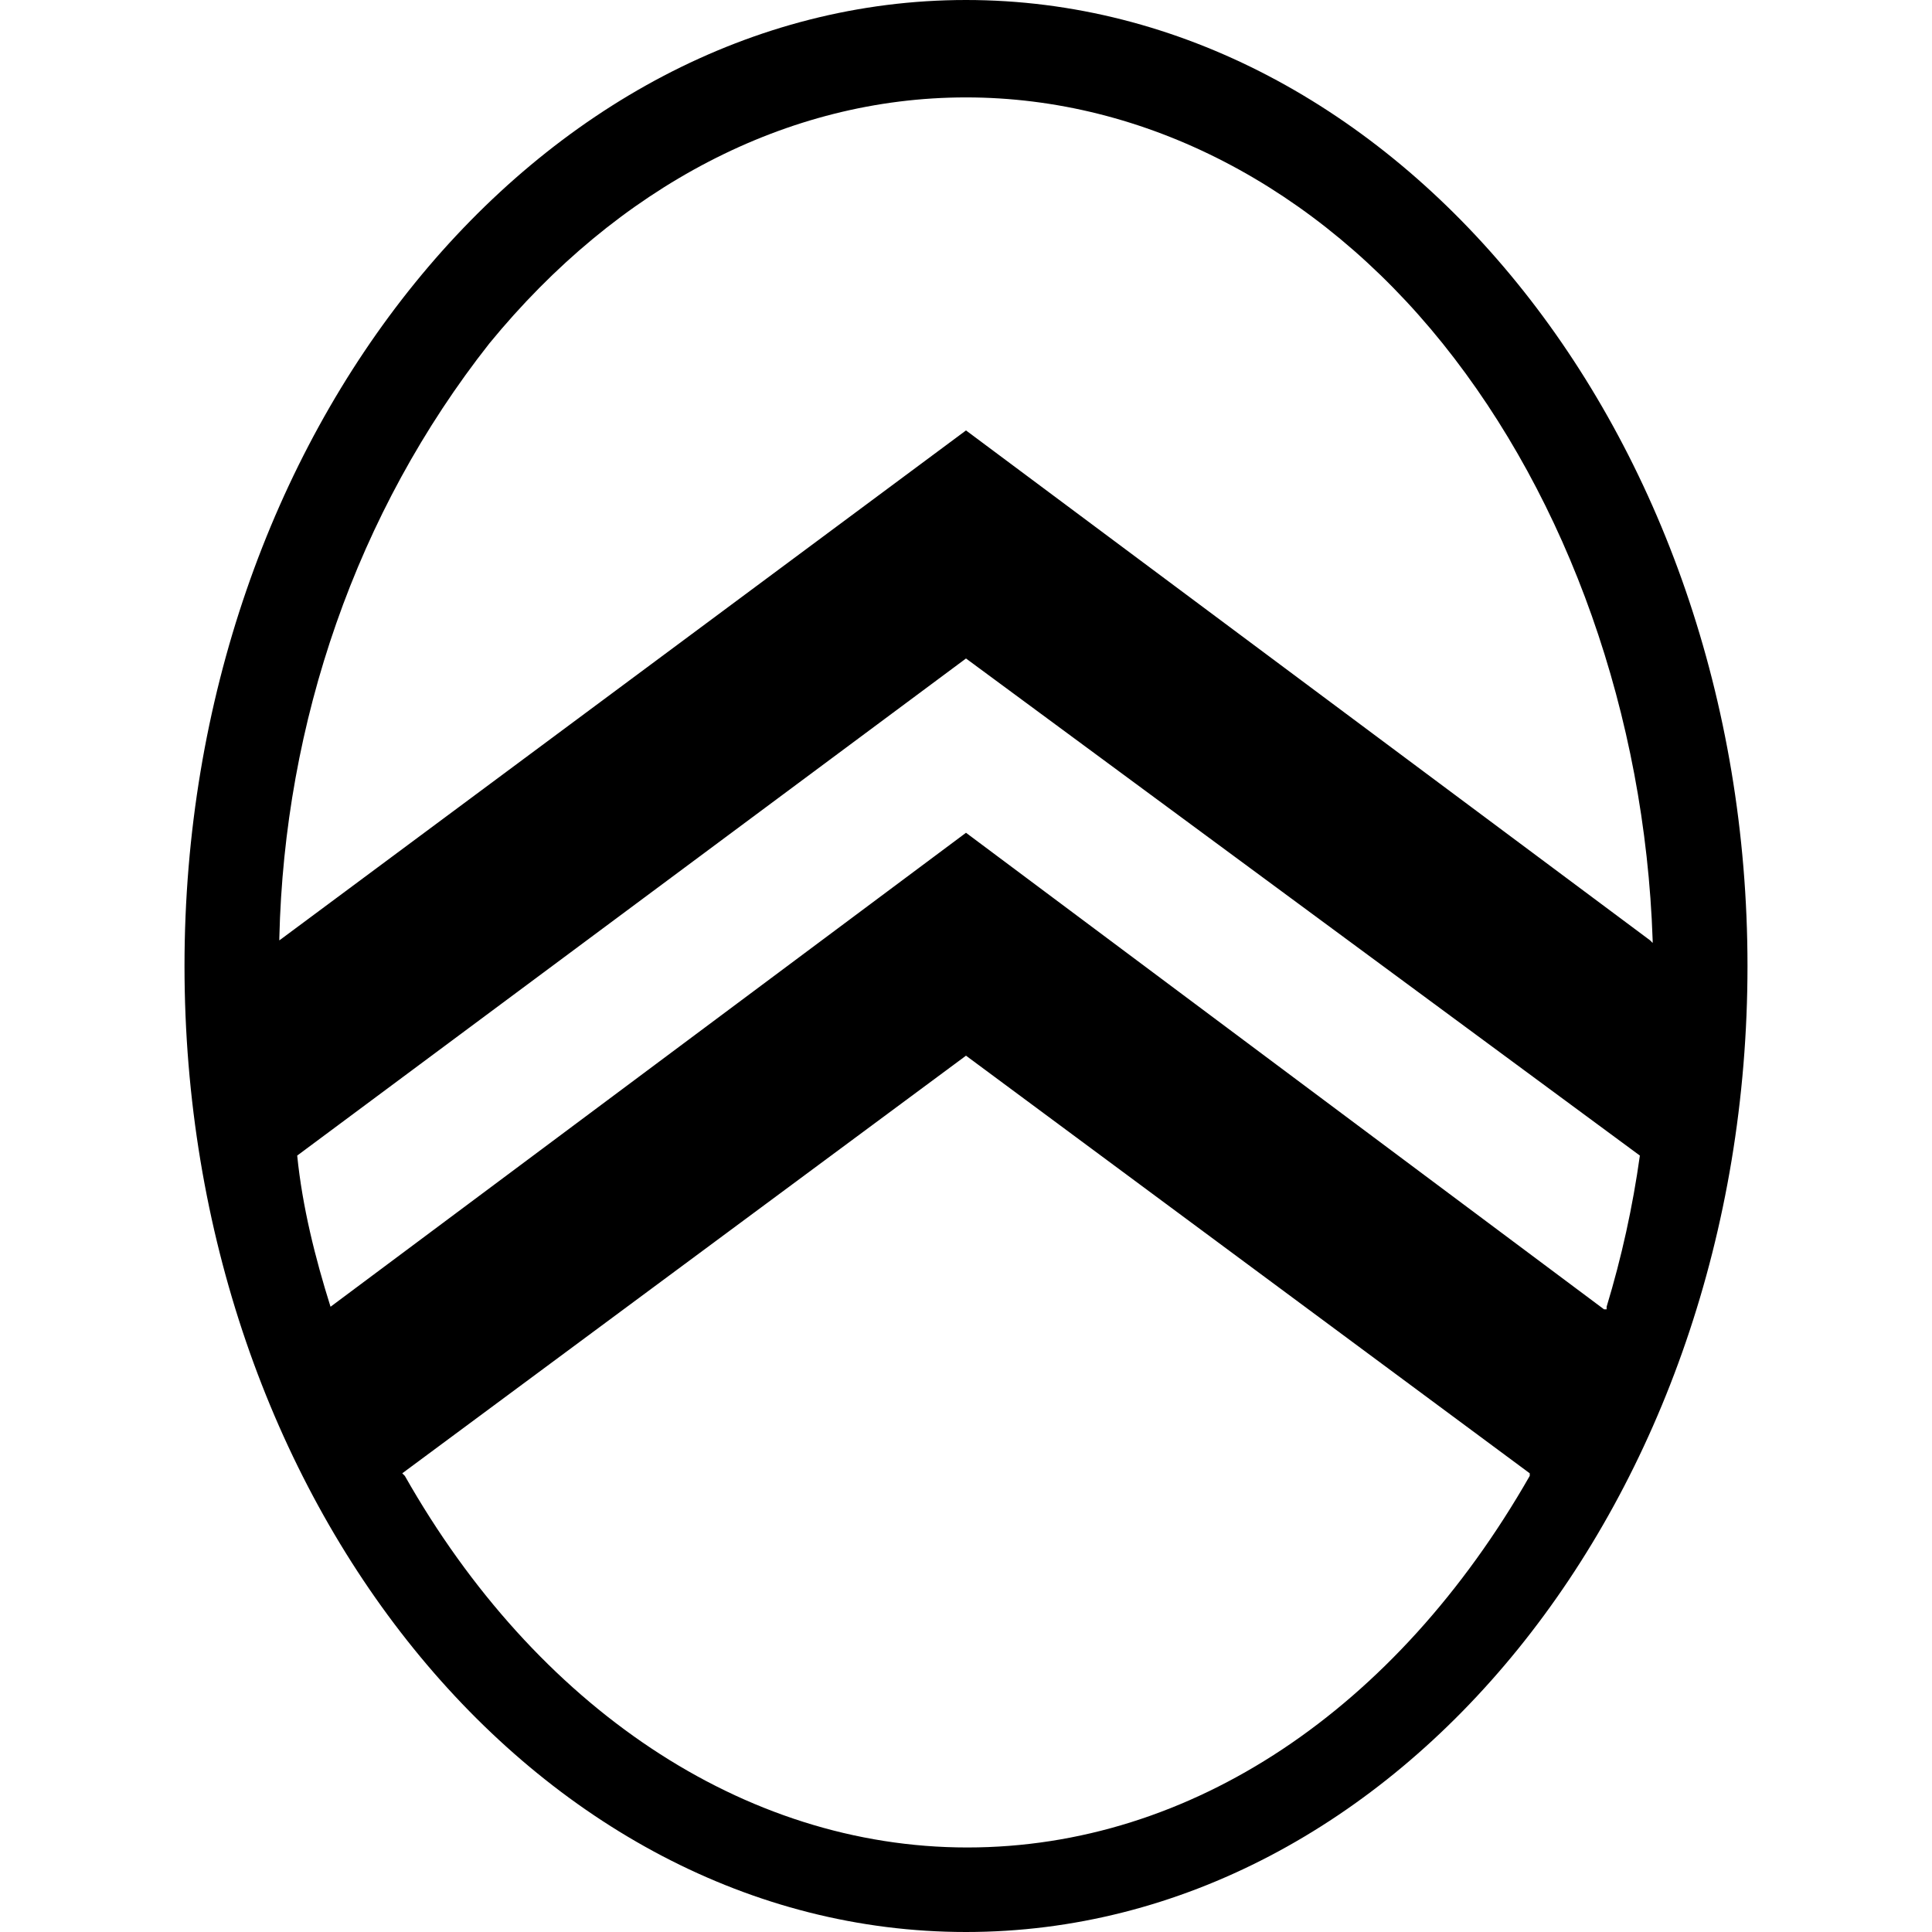
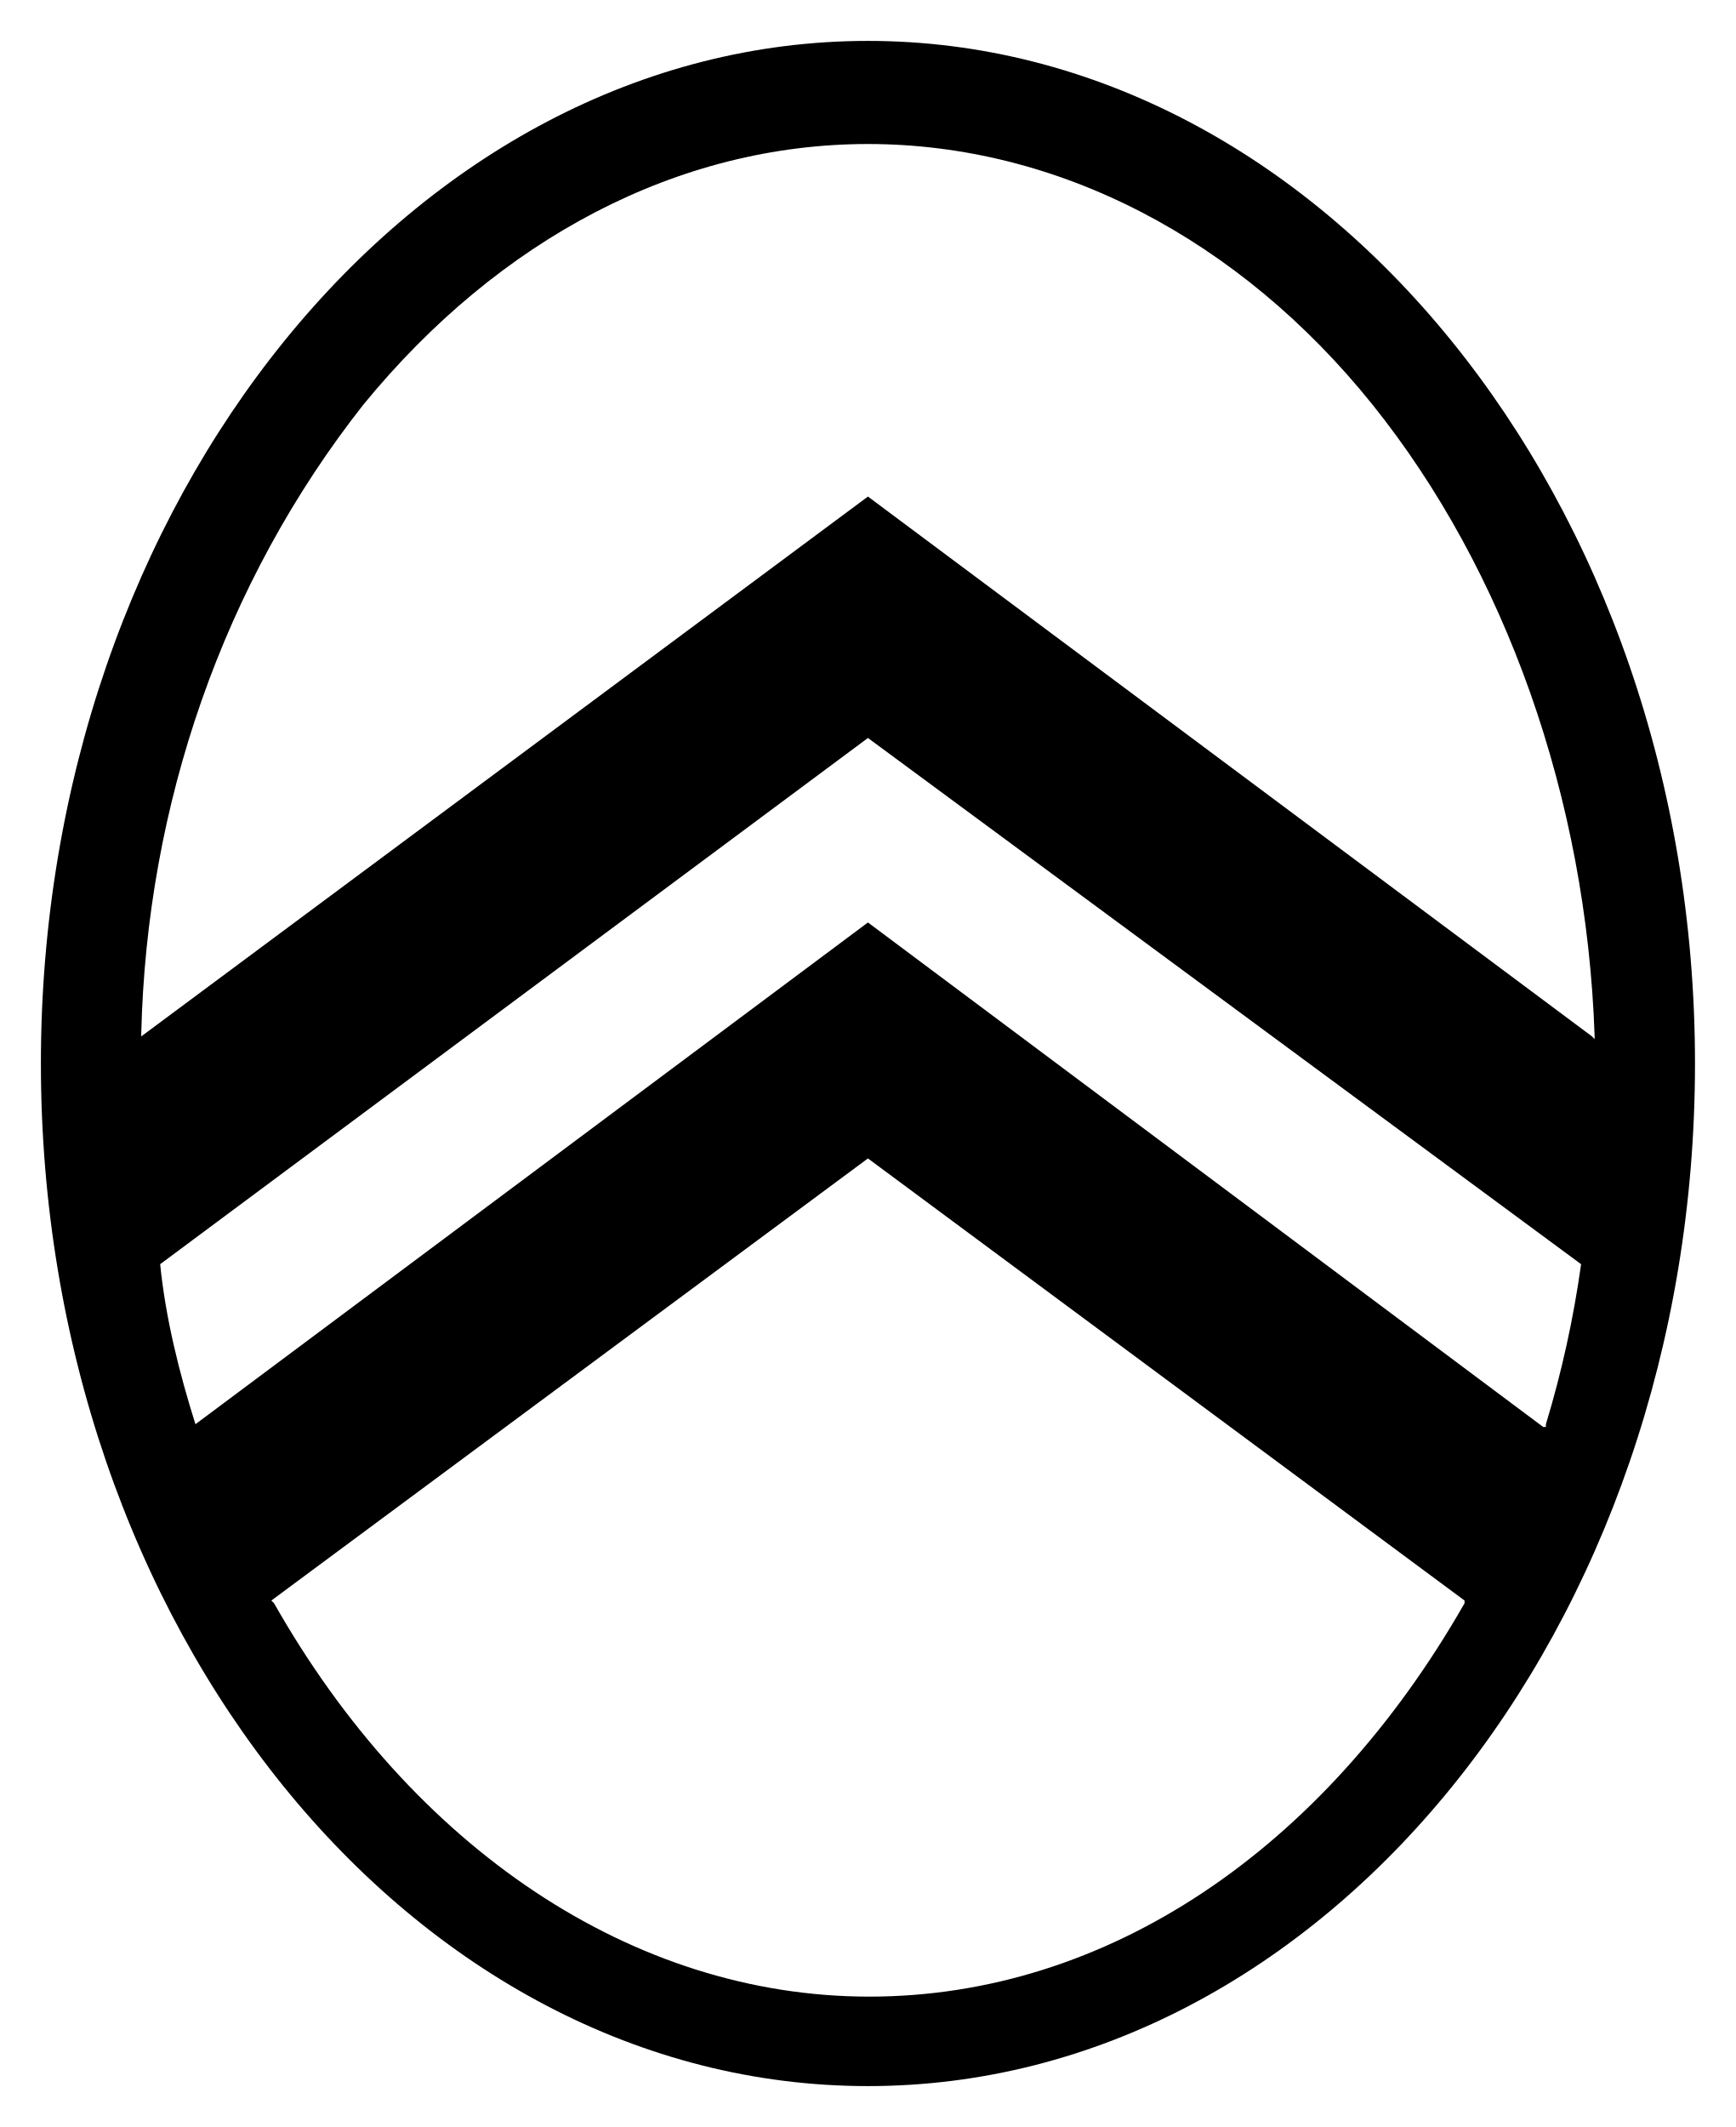
- <svg xmlns="http://www.w3.org/2000/svg" fill="currentColor" role="img" viewBox="0 0 24 24">
+ <svg xmlns="http://www.w3.org/2000/svg" fill="currentColor" role="img" viewBox="1.812 -0.48 20.376 24.96">
  <path d="M12 0C6.684 0 2.292 5.38 2.292 12S6.652 24 12 24c5.347 0 9.708-5.38 9.708-12S17.316 0 12 0zM4.106 16.233c-.19-.604-.35-1.241-.414-1.878L12 8.18l8.371 6.175a12.334 12.334 0 0 1-.413 1.878v.032h-.032L12 10.345zm.923 2.101-.032-.032L12 13.114l7.003 5.188v.032c-1.655 2.897-4.202 4.616-6.987 4.616s-5.363-1.751-6.987-4.616zM12 5.347l-8.53 6.335v-.032c.063-2.674.954-5.284 2.61-7.385C7.67 2.324 9.772 1.21 12 1.21c2.228 0 4.36 1.114 5.92 3.055 1.56 1.942 2.515 4.616 2.61 7.417v.032l-.031-.032z" />
</svg>
